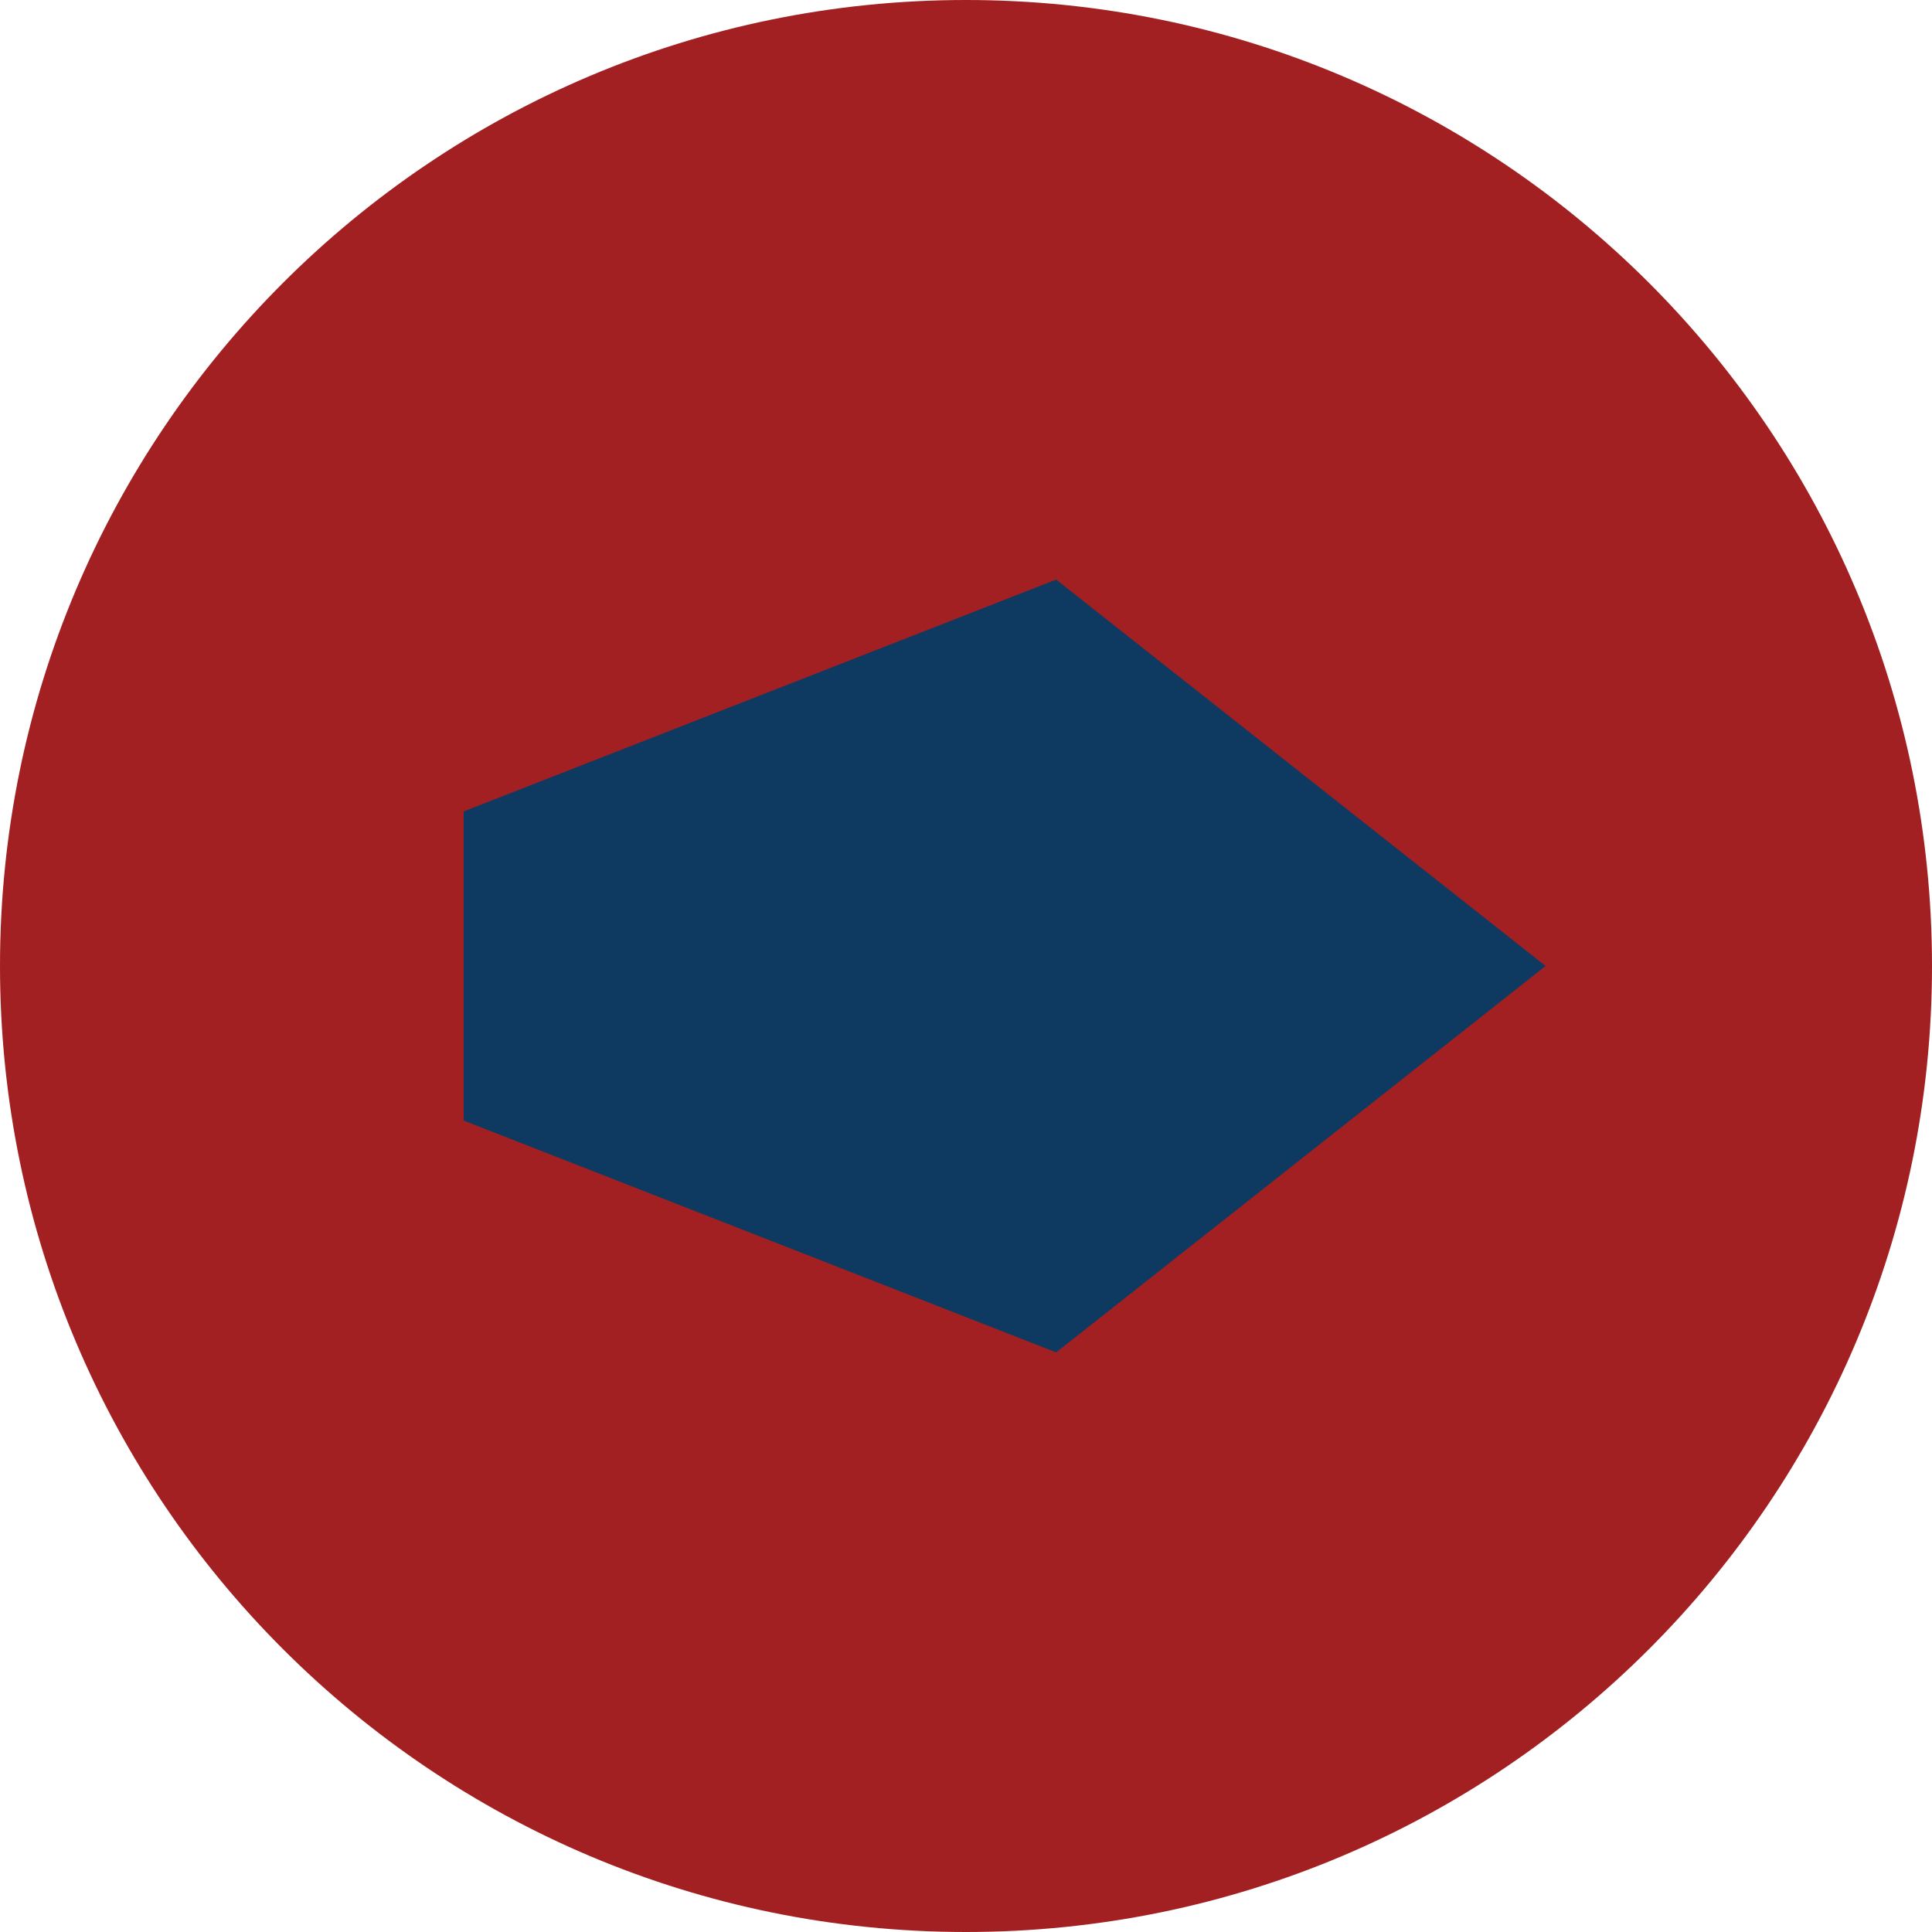
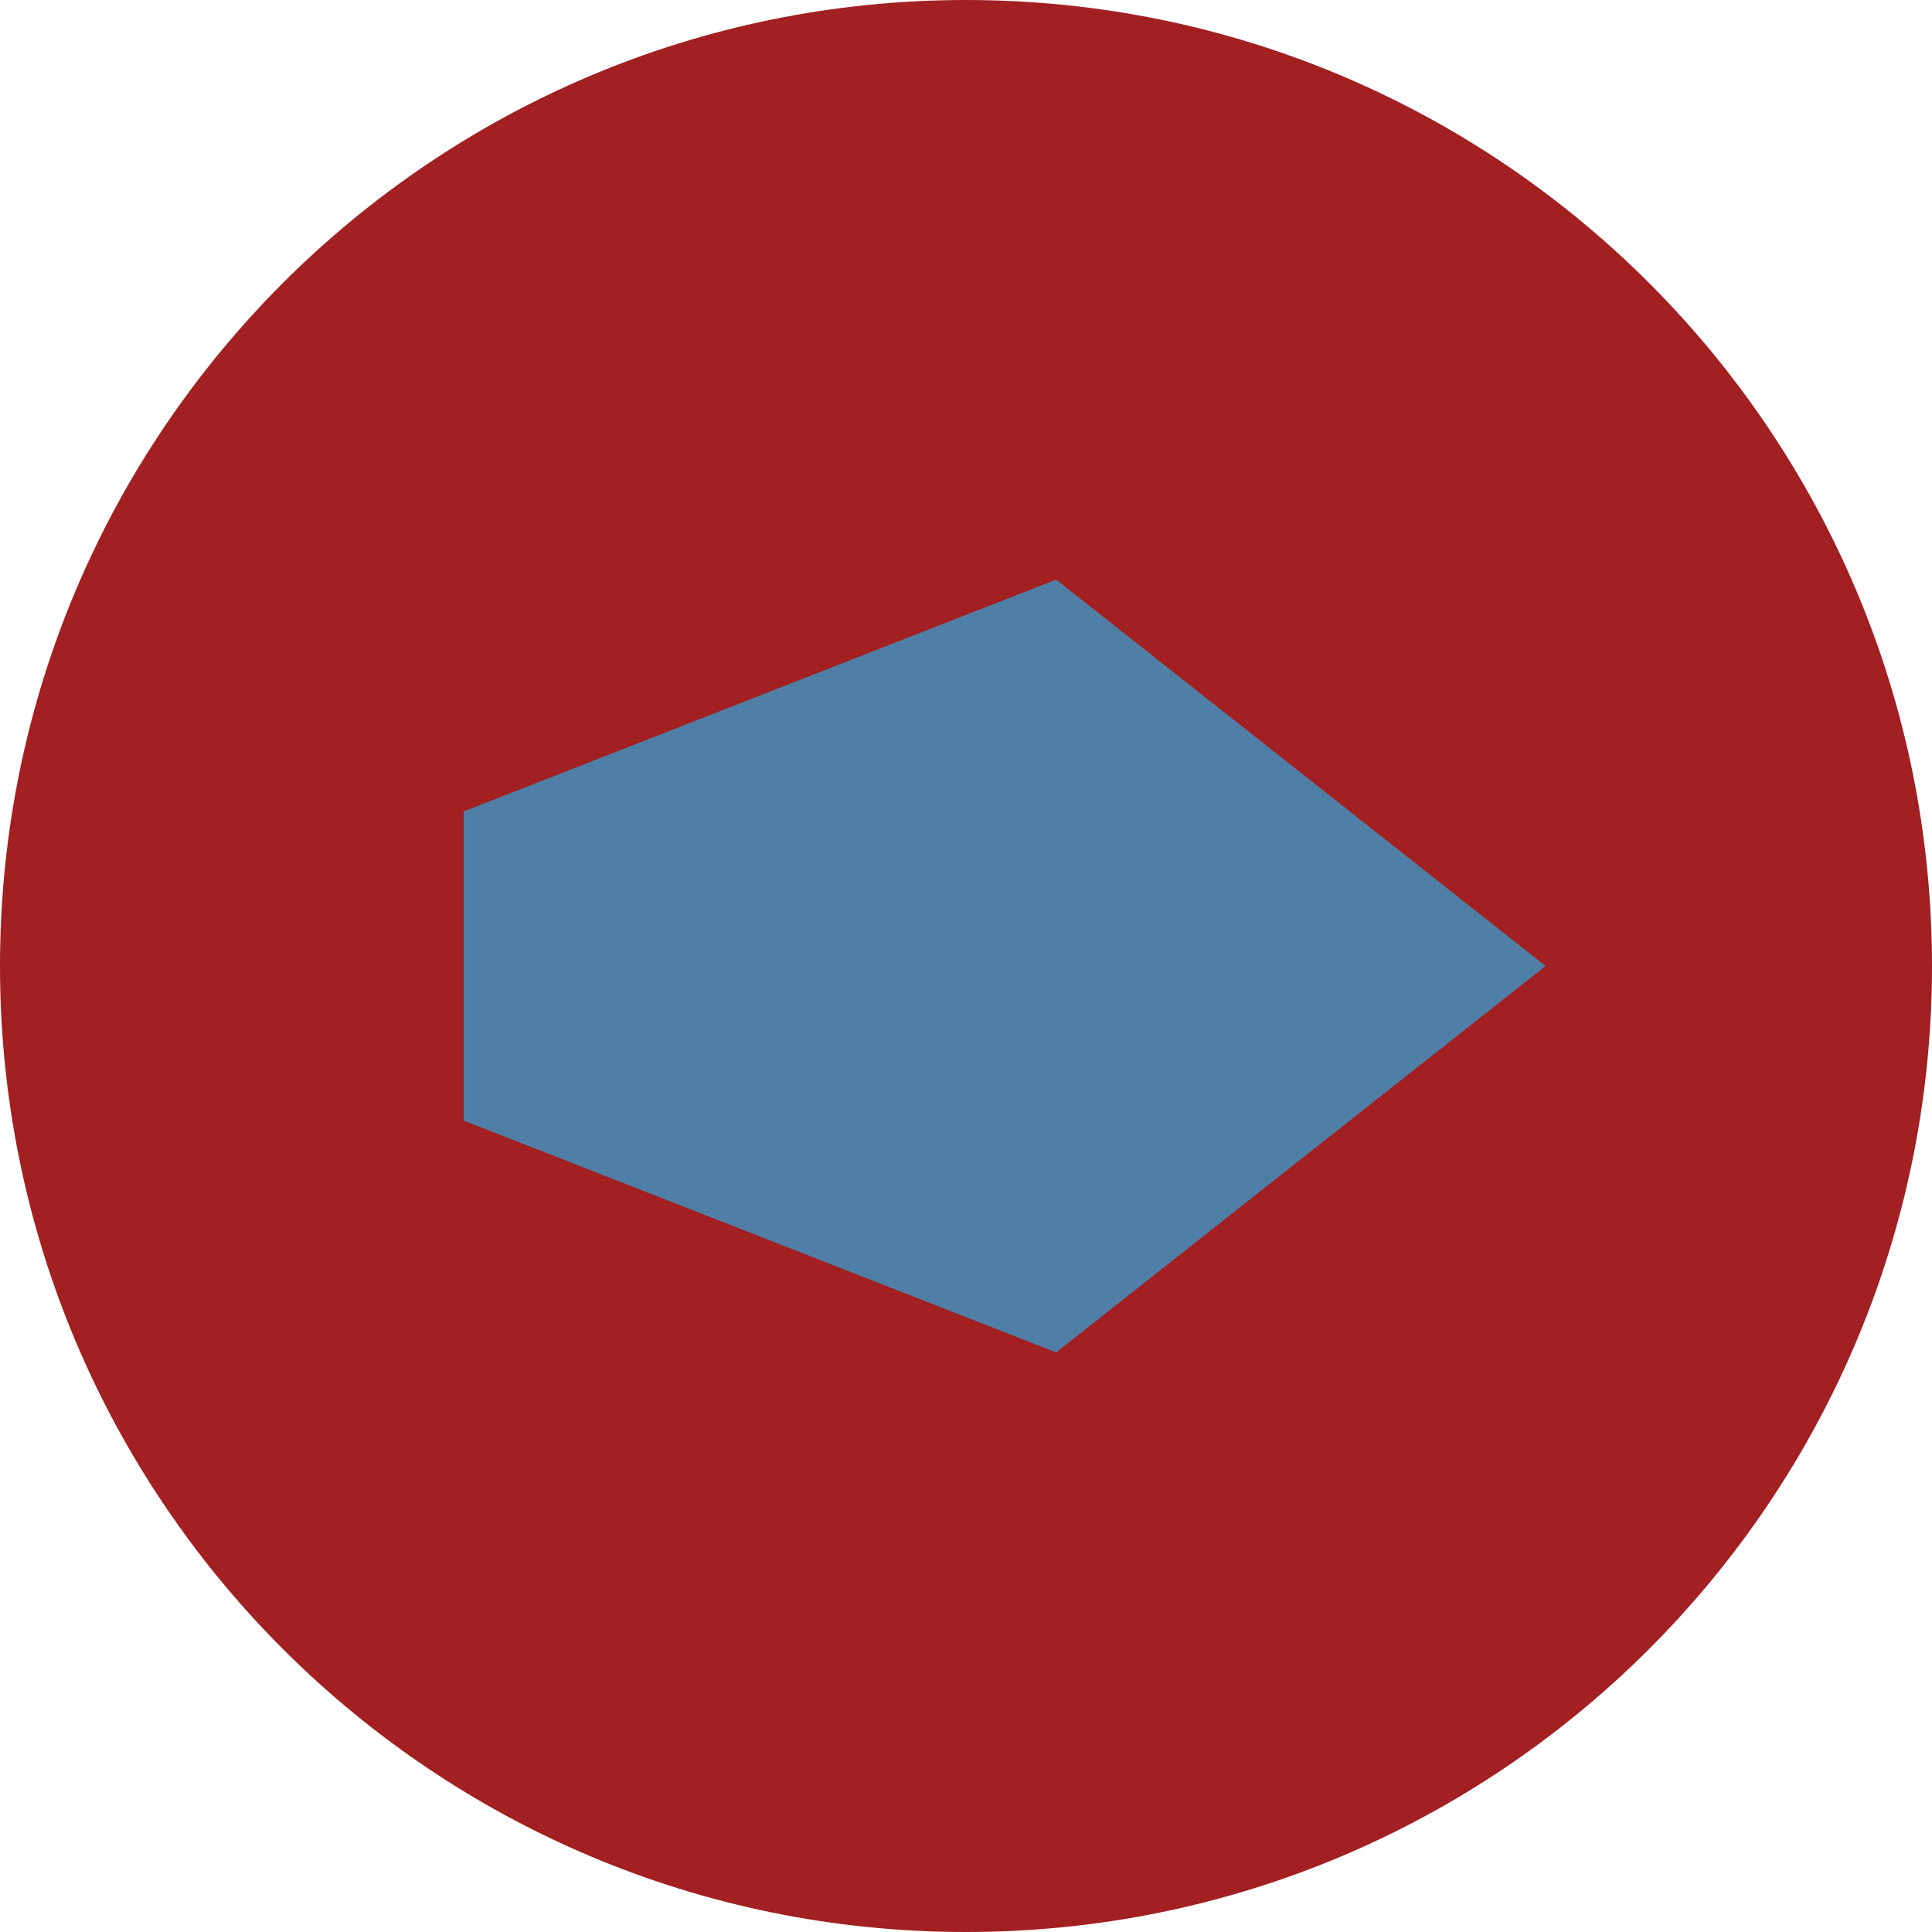
<svg xmlns="http://www.w3.org/2000/svg" viewBox="0 0 150 150">
  <circle cx="75" cy="75" r="75" fill="#A22021" />
-   <polygon fill="#0E3960" points="     36,63   82,45   120,75   82,105   36,87   " />
+   <polygon fill="#4F7FA6" points="     36,63   82,45   120,75   82,105   36,87   " />
</svg>
